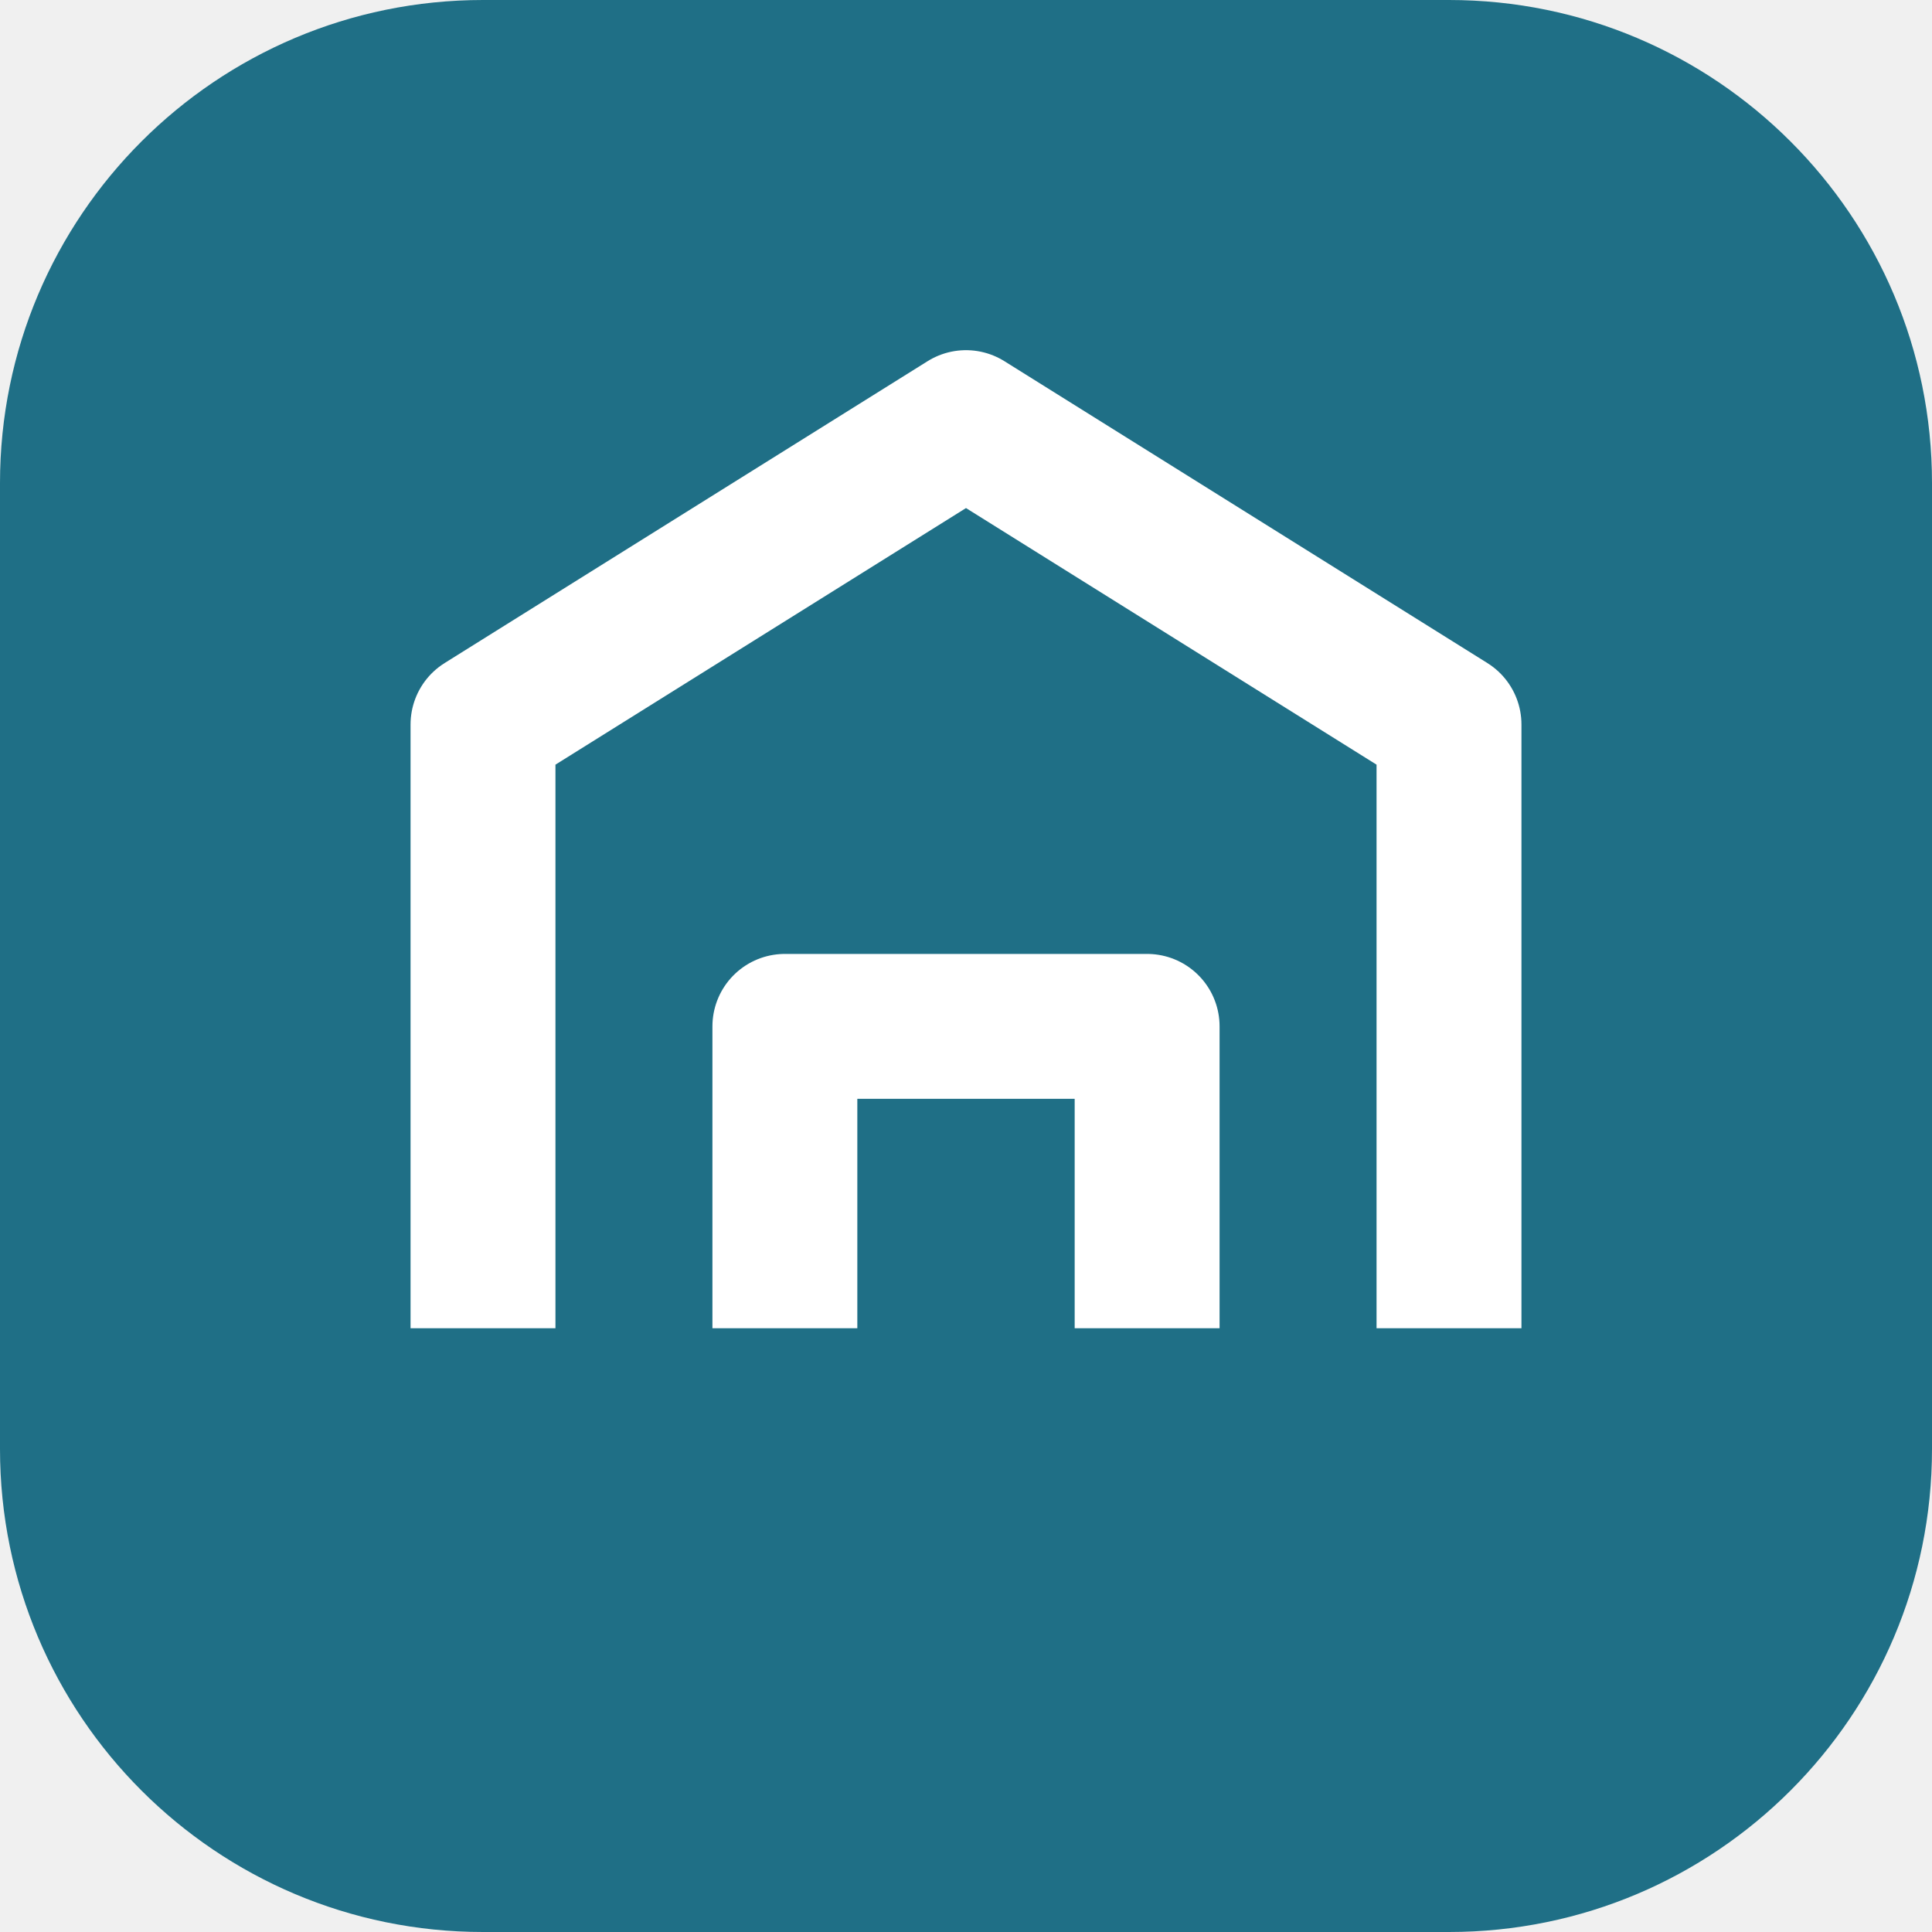
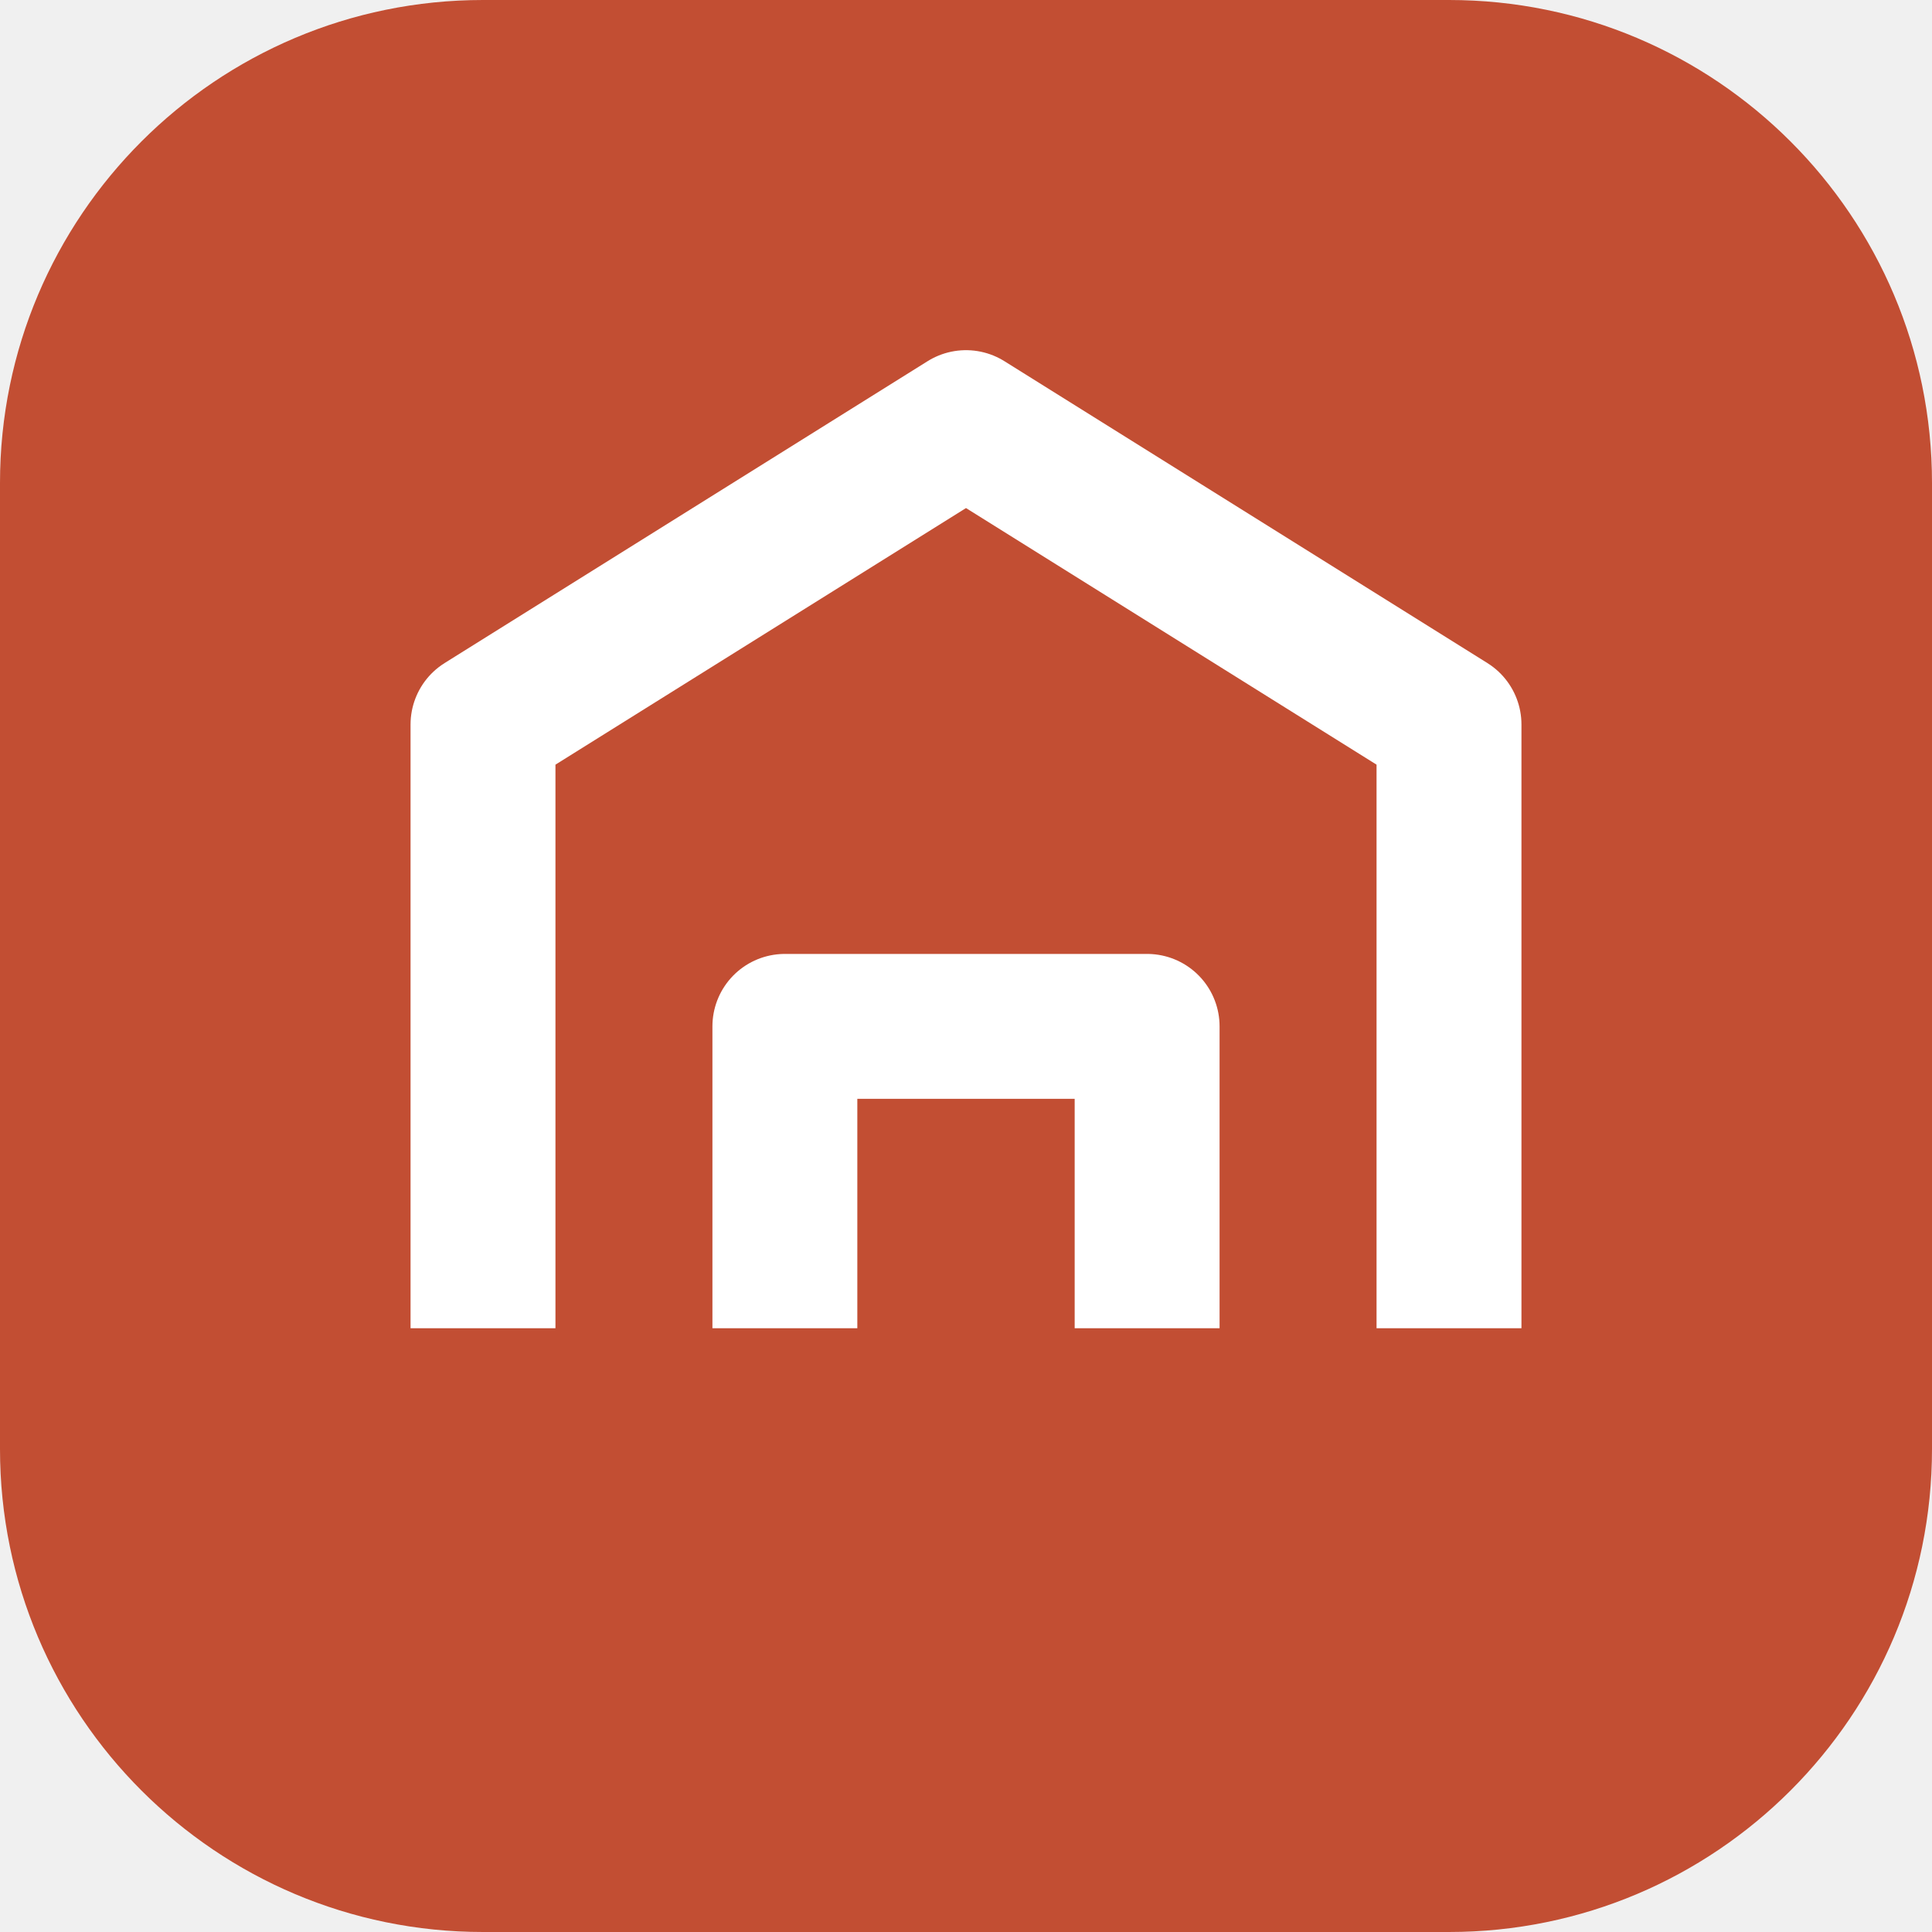
<svg xmlns="http://www.w3.org/2000/svg" viewBox="0 0 32 32">
-   <rect width="32" height="32" rx="8" fill="#1f6f86" />
+   <rect width="32" height="32" rx="8" fill="#c24e33" />
  <path d="M8 22V12l8-5 8 5v10" fill="none" stroke="#fff" stroke-width="2.4" stroke-linejoin="round" />
  <path d="M13 22v-5h6v5" fill="none" stroke="#fff" stroke-width="2.4" stroke-linejoin="round" />
</svg>
